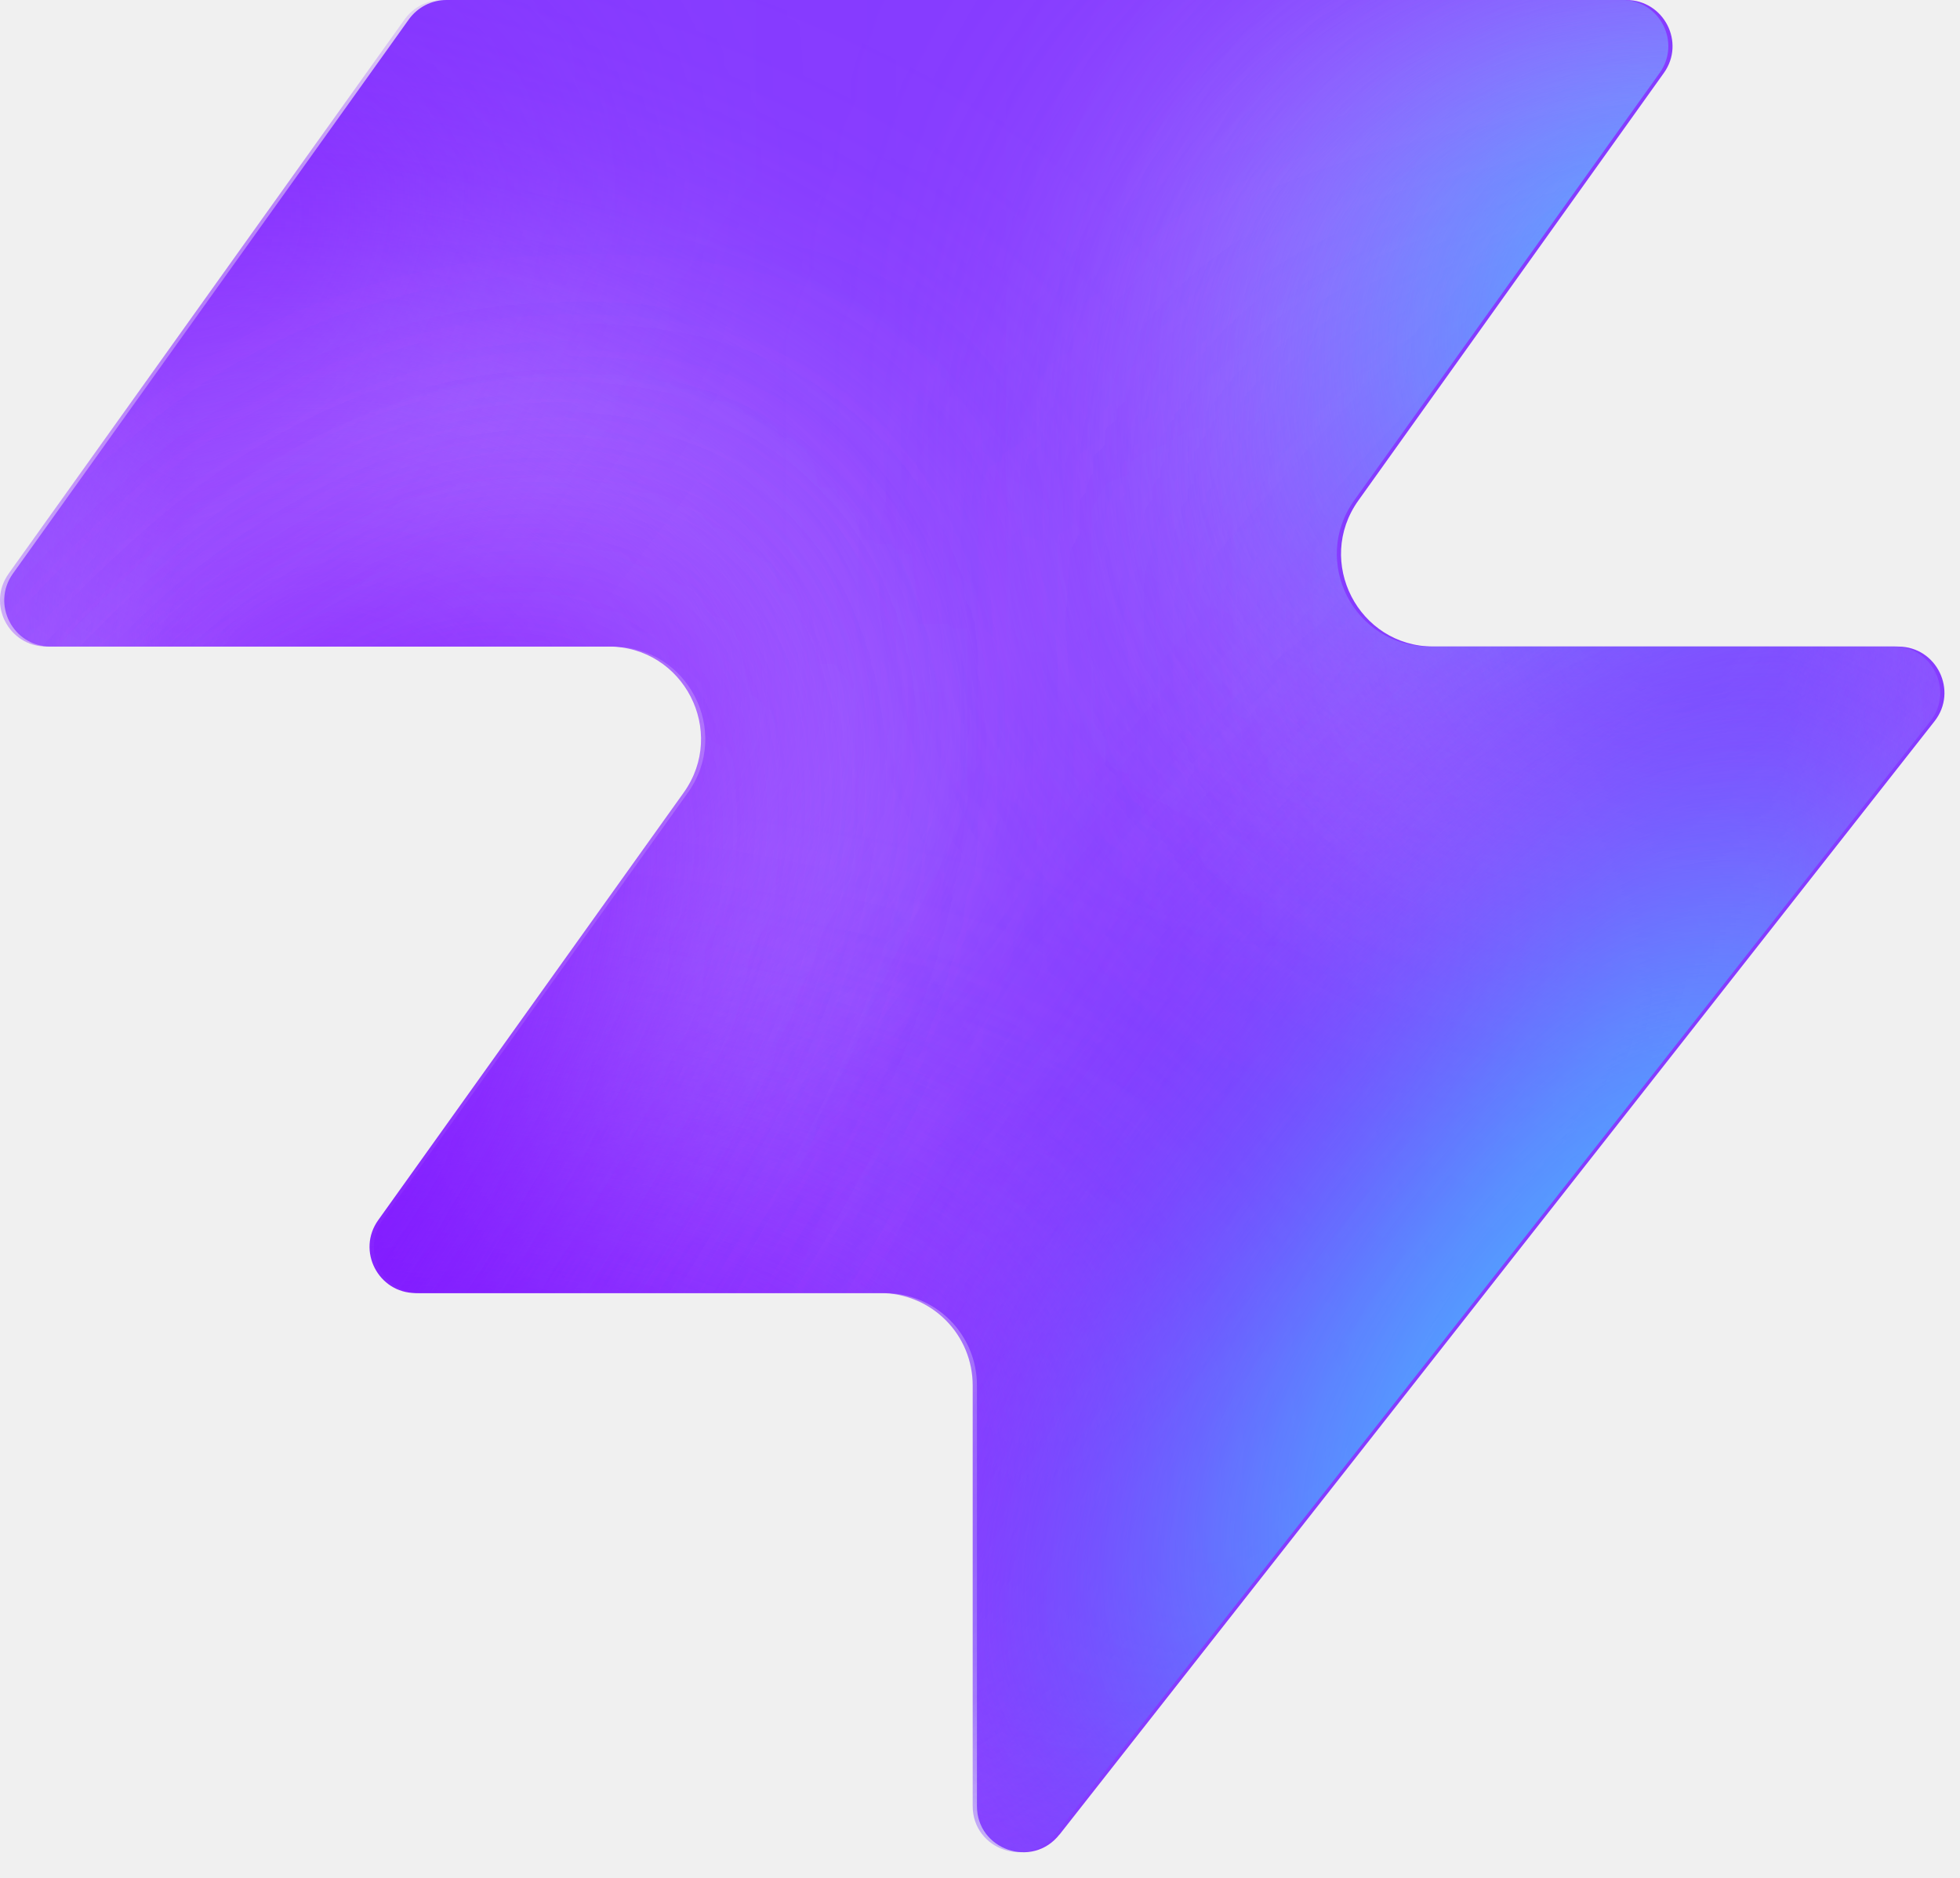
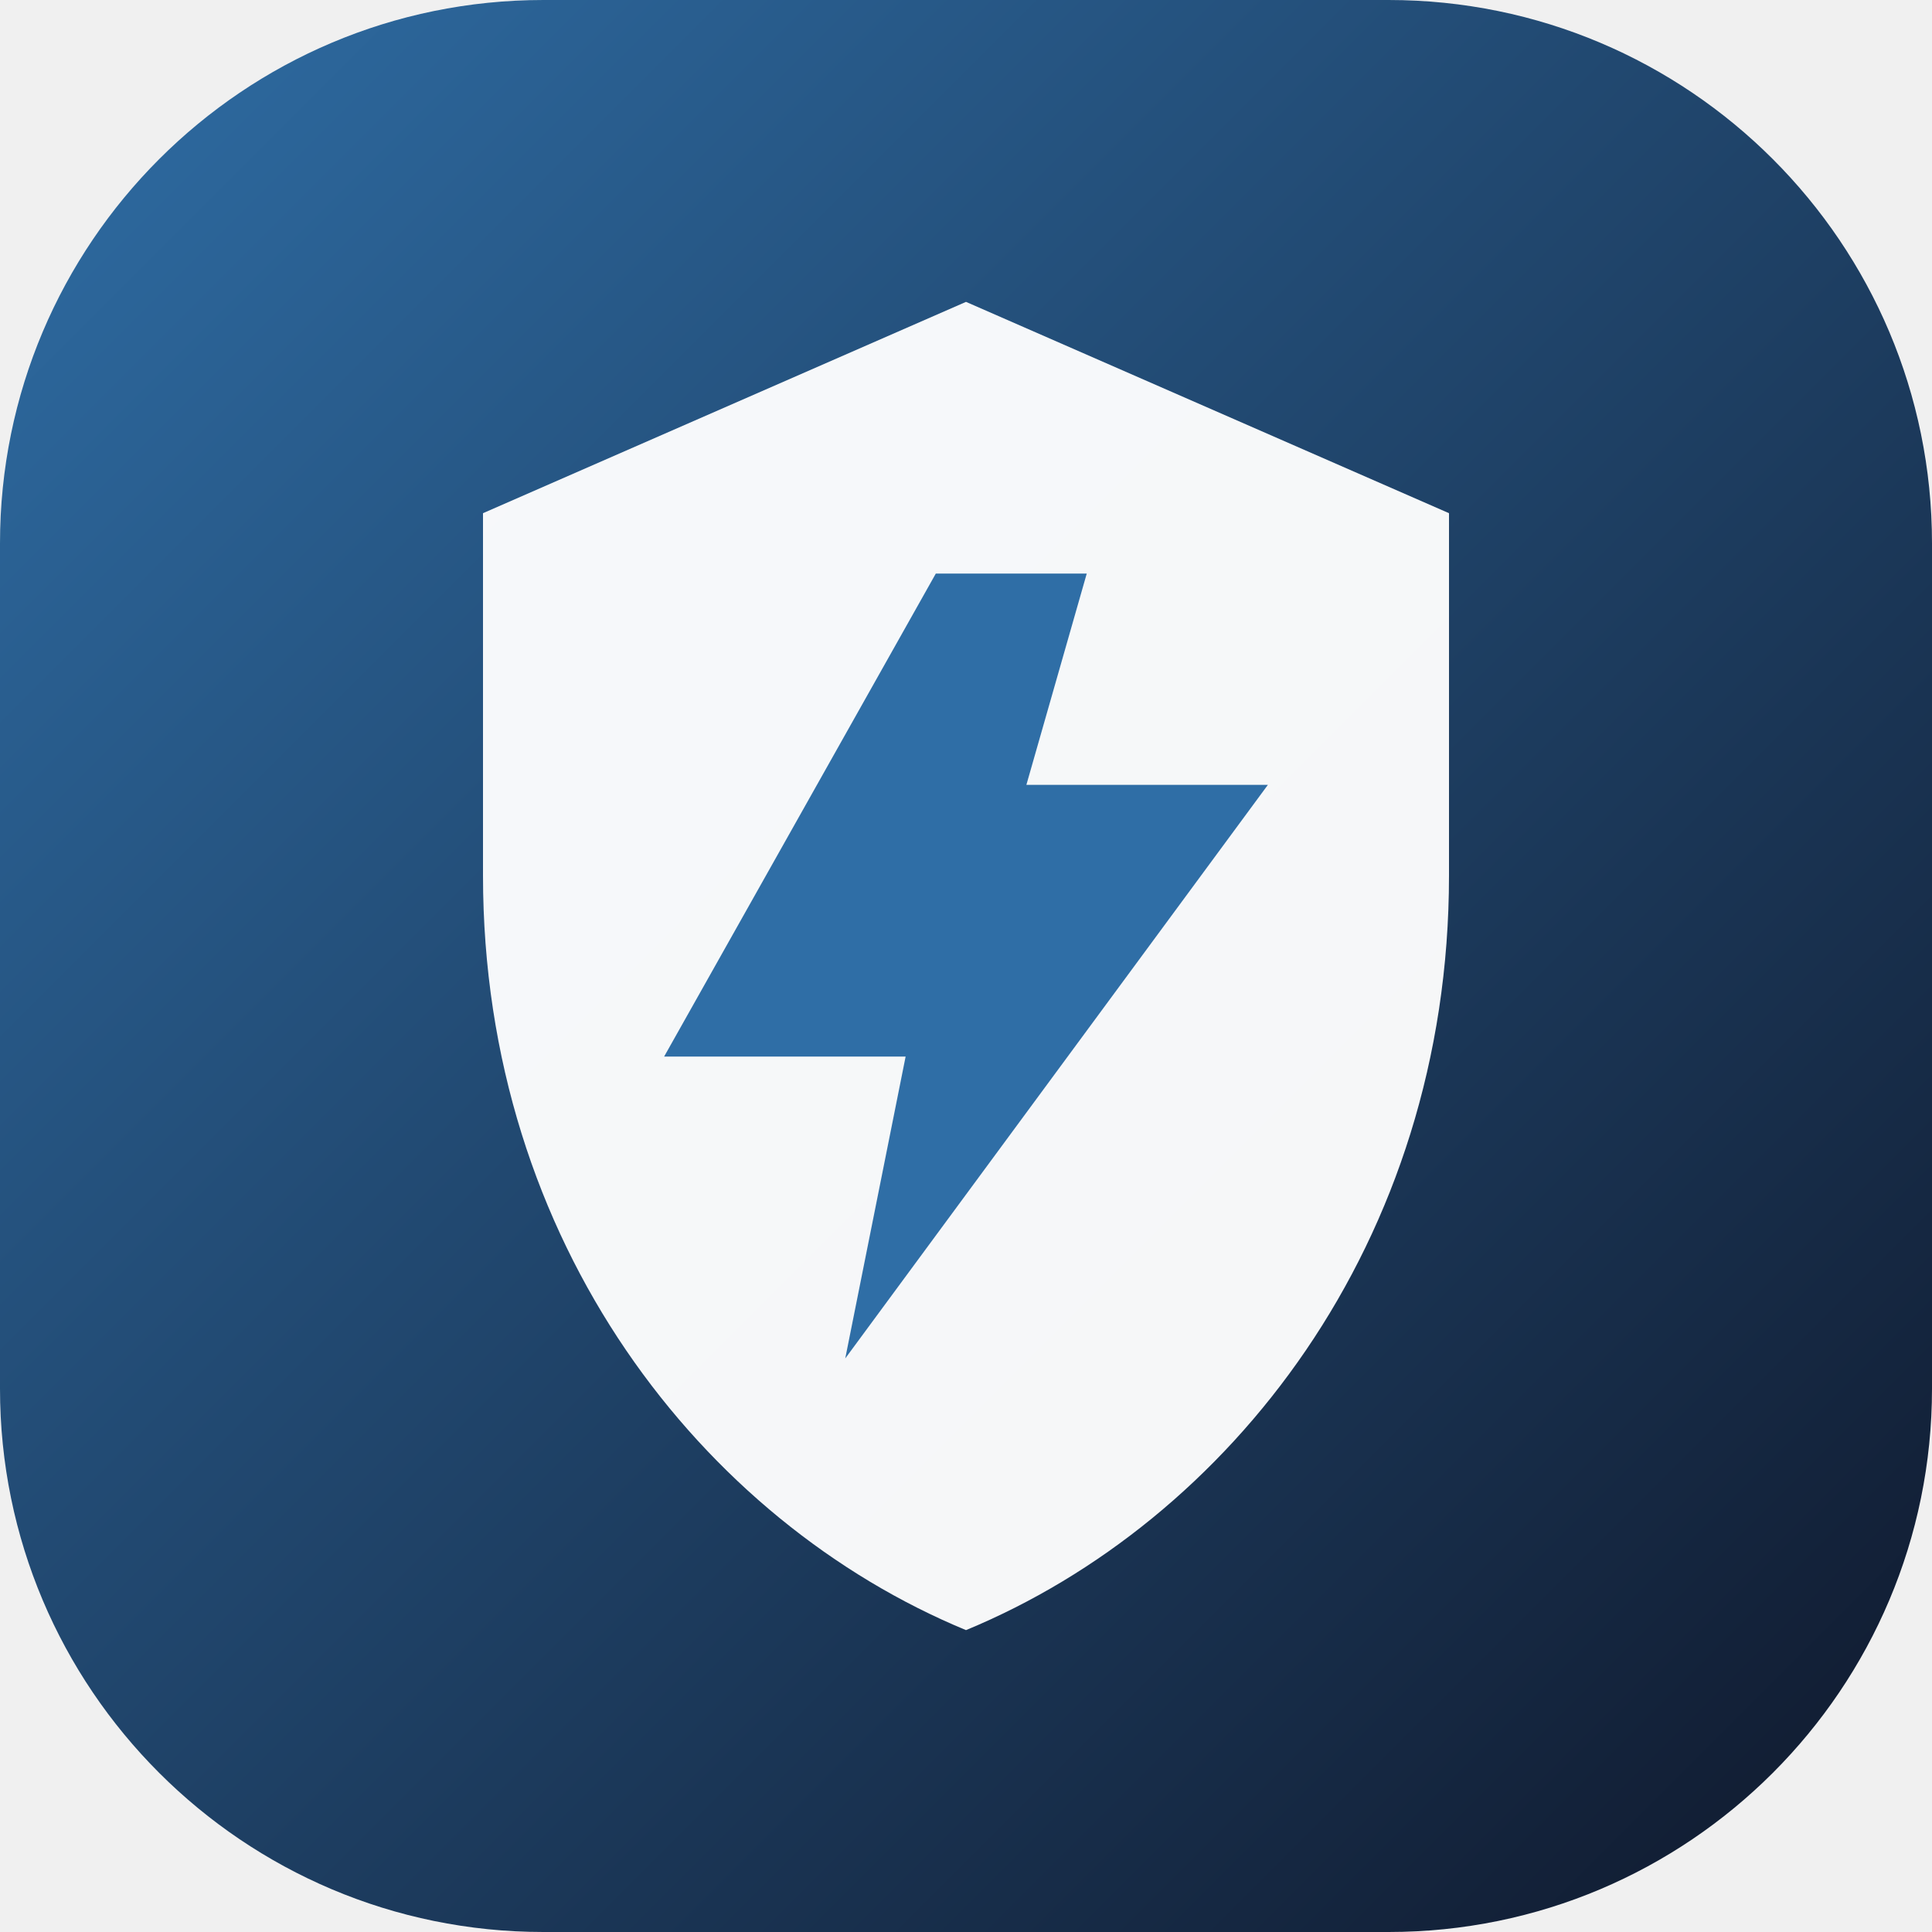
- <svg xmlns="http://www.w3.org/2000/svg" width="48" height="46" fill="none" viewBox="0 0 48 46">
-   <path fill="#863bff" d="M25.946 44.938c-.664.845-2.021.375-2.021-.698V33.937a2.26 2.26 0 0 0-2.262-2.262H10.287c-.92 0-1.456-1.04-.92-1.788l7.48-10.471c1.07-1.497 0-3.578-1.842-3.578H1.237c-.92 0-1.456-1.04-.92-1.788L10.013.474c.214-.297.556-.474.92-.474h28.894c.92 0 1.456 1.04.92 1.788l-7.48 10.471c-1.07 1.498 0 3.579 1.842 3.579h11.377c.943 0 1.473 1.088.89 1.83L25.947 44.94z" style="fill:#863bff;fill:color(display-p3 .525 .23 1);fill-opacity:1" />
-   <mask id="a" width="48" height="46" x="0" y="0" maskUnits="userSpaceOnUse" style="mask-type:alpha">
-     <path fill="#000" d="M25.842 44.938c-.664.844-2.021.375-2.021-.698V33.937a2.26 2.26 0 0 0-2.262-2.262H10.183c-.92 0-1.456-1.04-.92-1.788l7.48-10.471c1.07-1.498 0-3.579-1.842-3.579H1.133c-.92 0-1.456-1.04-.92-1.787L9.91.473c.214-.297.556-.474.92-.474h28.894c.92 0 1.456 1.04.92 1.788l-7.48 10.471c-1.07 1.498 0 3.578 1.842 3.578h11.377c.943 0 1.473 1.088.89 1.832L25.843 44.94z" style="fill:#000;fill-opacity:1" />
-   </mask>
-   <g mask="url(#a)">
-     <g filter="url(#b)">
-       <ellipse cx="5.508" cy="14.704" fill="#ede6ff" rx="5.508" ry="14.704" style="fill:#ede6ff;fill:color(display-p3 .927 .903 1);fill-opacity:1" transform="matrix(.00324 1 1 -.00324 -4.47 31.516)" />
-     </g>
-     <g filter="url(#c)">
-       <ellipse cx="10.399" cy="29.851" fill="#ede6ff" rx="10.399" ry="29.851" style="fill:#ede6ff;fill:color(display-p3 .927 .903 1);fill-opacity:1" transform="matrix(.00324 1 1 -.00324 -39.328 7.883)" />
-     </g>
-     <g filter="url(#d)">
-       <ellipse cx="5.508" cy="30.487" fill="#7e14ff" rx="5.508" ry="30.487" style="fill:#7e14ff;fill:color(display-p3 .492 .077 1);fill-opacity:1" transform="rotate(89.814 -25.913 -14.639)scale(1 -1)" />
-     </g>
-     <g filter="url(#e)">
-       <ellipse cx="5.508" cy="30.599" fill="#7e14ff" rx="5.508" ry="30.599" style="fill:#7e14ff;fill:color(display-p3 .492 .077 1);fill-opacity:1" transform="rotate(89.814 -32.644 -3.334)scale(1 -1)" />
-     </g>
-     <g filter="url(#f)">
-       <ellipse cx="5.508" cy="30.599" fill="#7e14ff" rx="5.508" ry="30.599" style="fill:#7e14ff;fill:color(display-p3 .492 .077 1);fill-opacity:1" transform="matrix(.00324 1 1 -.00324 -34.34 30.47)" />
-     </g>
-     <g filter="url(#g)">
-       <ellipse cx="14.072" cy="22.078" fill="#ede6ff" rx="14.072" ry="22.078" style="fill:#ede6ff;fill:color(display-p3 .927 .903 1);fill-opacity:1" transform="rotate(93.35 24.506 48.493)scale(-1 1)" />
-     </g>
-     <g filter="url(#h)">
-       <ellipse cx="3.47" cy="21.501" fill="#7e14ff" rx="3.47" ry="21.501" style="fill:#7e14ff;fill:color(display-p3 .492 .077 1);fill-opacity:1" transform="rotate(89.009 28.708 47.59)scale(-1 1)" />
-     </g>
-     <g filter="url(#i)">
-       <ellipse cx="3.47" cy="21.501" fill="#7e14ff" rx="3.47" ry="21.501" style="fill:#7e14ff;fill:color(display-p3 .492 .077 1);fill-opacity:1" transform="rotate(89.009 28.708 47.59)scale(-1 1)" />
-     </g>
-     <g filter="url(#j)">
-       <ellipse cx=".387" cy="8.972" fill="#7e14ff" rx="4.407" ry="29.108" style="fill:#7e14ff;fill:color(display-p3 .492 .077 1);fill-opacity:1" transform="rotate(39.51 .387 8.972)" />
-     </g>
-     <g filter="url(#k)">
-       <ellipse cx="47.523" cy="-6.092" fill="#7e14ff" rx="4.407" ry="29.108" style="fill:#7e14ff;fill:color(display-p3 .492 .077 1);fill-opacity:1" transform="rotate(37.892 47.523 -6.092)" />
-     </g>
-     <g filter="url(#l)">
-       <ellipse cx="41.412" cy="6.333" fill="#47bfff" rx="5.971" ry="9.665" style="fill:#47bfff;fill:color(display-p3 .28 .748 1);fill-opacity:1" transform="rotate(37.892 41.412 6.333)" />
-     </g>
-     <g filter="url(#m)">
-       <ellipse cx="-1.879" cy="38.332" fill="#7e14ff" rx="4.407" ry="29.108" style="fill:#7e14ff;fill:color(display-p3 .492 .077 1);fill-opacity:1" transform="rotate(37.892 -1.88 38.332)" />
-     </g>
-     <g filter="url(#n)">
-       <ellipse cx="-1.879" cy="38.332" fill="#7e14ff" rx="4.407" ry="29.108" style="fill:#7e14ff;fill:color(display-p3 .492 .077 1);fill-opacity:1" transform="rotate(37.892 -1.88 38.332)" />
-     </g>
-     <g filter="url(#o)">
-       <ellipse cx="35.651" cy="29.907" fill="#7e14ff" rx="4.407" ry="29.108" style="fill:#7e14ff;fill:color(display-p3 .492 .077 1);fill-opacity:1" transform="rotate(37.892 35.651 29.907)" />
-     </g>
-     <g filter="url(#p)">
-       <ellipse cx="38.418" cy="32.4" fill="#47bfff" rx="5.971" ry="15.297" style="fill:#47bfff;fill:color(display-p3 .28 .748 1);fill-opacity:1" transform="rotate(37.892 38.418 32.4)" />
-     </g>
-   </g>
+ <svg xmlns="http://www.w3.org/2000/svg" viewBox="0 0 64 64" role="img" aria-label="SERV-ALERT">
  <defs>
-     <filter id="b" width="60.045" height="41.654" x="-19.77" y="16.149" color-interpolation-filters="sRGB" filterUnits="userSpaceOnUse">
-       <feFlood flood-opacity="0" result="BackgroundImageFix" />
-       <feBlend in="SourceGraphic" in2="BackgroundImageFix" result="shape" />
-       <feGaussianBlur result="effect1_foregroundBlur_2002_17158" stdDeviation="7.659" />
-     </filter>
-     <filter id="c" width="90.34" height="51.437" x="-54.613" y="-7.533" color-interpolation-filters="sRGB" filterUnits="userSpaceOnUse">
-       <feFlood flood-opacity="0" result="BackgroundImageFix" />
-       <feBlend in="SourceGraphic" in2="BackgroundImageFix" result="shape" />
-       <feGaussianBlur result="effect1_foregroundBlur_2002_17158" stdDeviation="7.659" />
-     </filter>
-     <filter id="d" width="79.355" height="29.4" x="-49.64" y="2.03" color-interpolation-filters="sRGB" filterUnits="userSpaceOnUse">
-       <feFlood flood-opacity="0" result="BackgroundImageFix" />
-       <feBlend in="SourceGraphic" in2="BackgroundImageFix" result="shape" />
-       <feGaussianBlur result="effect1_foregroundBlur_2002_17158" stdDeviation="4.596" />
-     </filter>
-     <filter id="e" width="79.579" height="29.4" x="-45.045" y="20.029" color-interpolation-filters="sRGB" filterUnits="userSpaceOnUse">
-       <feFlood flood-opacity="0" result="BackgroundImageFix" />
-       <feBlend in="SourceGraphic" in2="BackgroundImageFix" result="shape" />
-       <feGaussianBlur result="effect1_foregroundBlur_2002_17158" stdDeviation="4.596" />
-     </filter>
-     <filter id="f" width="79.579" height="29.4" x="-43.513" y="21.178" color-interpolation-filters="sRGB" filterUnits="userSpaceOnUse">
-       <feFlood flood-opacity="0" result="BackgroundImageFix" />
-       <feBlend in="SourceGraphic" in2="BackgroundImageFix" result="shape" />
-       <feGaussianBlur result="effect1_foregroundBlur_2002_17158" stdDeviation="4.596" />
-     </filter>
-     <filter id="g" width="74.749" height="58.852" x="15.756" y="-17.901" color-interpolation-filters="sRGB" filterUnits="userSpaceOnUse">
-       <feFlood flood-opacity="0" result="BackgroundImageFix" />
-       <feBlend in="SourceGraphic" in2="BackgroundImageFix" result="shape" />
-       <feGaussianBlur result="effect1_foregroundBlur_2002_17158" stdDeviation="7.659" />
-     </filter>
-     <filter id="h" width="61.377" height="25.362" x="23.548" y="2.284" color-interpolation-filters="sRGB" filterUnits="userSpaceOnUse">
-       <feFlood flood-opacity="0" result="BackgroundImageFix" />
-       <feBlend in="SourceGraphic" in2="BackgroundImageFix" result="shape" />
-       <feGaussianBlur result="effect1_foregroundBlur_2002_17158" stdDeviation="4.596" />
-     </filter>
-     <filter id="i" width="61.377" height="25.362" x="23.548" y="2.284" color-interpolation-filters="sRGB" filterUnits="userSpaceOnUse">
-       <feFlood flood-opacity="0" result="BackgroundImageFix" />
-       <feBlend in="SourceGraphic" in2="BackgroundImageFix" result="shape" />
-       <feGaussianBlur result="effect1_foregroundBlur_2002_17158" stdDeviation="4.596" />
-     </filter>
-     <filter id="j" width="56.045" height="63.649" x="-27.636" y="-22.853" color-interpolation-filters="sRGB" filterUnits="userSpaceOnUse">
-       <feFlood flood-opacity="0" result="BackgroundImageFix" />
-       <feBlend in="SourceGraphic" in2="BackgroundImageFix" result="shape" />
-       <feGaussianBlur result="effect1_foregroundBlur_2002_17158" stdDeviation="4.596" />
-     </filter>
-     <filter id="k" width="54.814" height="64.646" x="20.116" y="-38.415" color-interpolation-filters="sRGB" filterUnits="userSpaceOnUse">
-       <feFlood flood-opacity="0" result="BackgroundImageFix" />
-       <feBlend in="SourceGraphic" in2="BackgroundImageFix" result="shape" />
-       <feGaussianBlur result="effect1_foregroundBlur_2002_17158" stdDeviation="4.596" />
-     </filter>
-     <filter id="l" width="33.541" height="35.313" x="24.641" y="-11.323" color-interpolation-filters="sRGB" filterUnits="userSpaceOnUse">
-       <feFlood flood-opacity="0" result="BackgroundImageFix" />
-       <feBlend in="SourceGraphic" in2="BackgroundImageFix" result="shape" />
-       <feGaussianBlur result="effect1_foregroundBlur_2002_17158" stdDeviation="4.596" />
-     </filter>
-     <filter id="m" width="54.814" height="64.646" x="-29.286" y="6.009" color-interpolation-filters="sRGB" filterUnits="userSpaceOnUse">
-       <feFlood flood-opacity="0" result="BackgroundImageFix" />
-       <feBlend in="SourceGraphic" in2="BackgroundImageFix" result="shape" />
-       <feGaussianBlur result="effect1_foregroundBlur_2002_17158" stdDeviation="4.596" />
-     </filter>
-     <filter id="n" width="54.814" height="64.646" x="-29.286" y="6.009" color-interpolation-filters="sRGB" filterUnits="userSpaceOnUse">
-       <feFlood flood-opacity="0" result="BackgroundImageFix" />
-       <feBlend in="SourceGraphic" in2="BackgroundImageFix" result="shape" />
-       <feGaussianBlur result="effect1_foregroundBlur_2002_17158" stdDeviation="4.596" />
-     </filter>
-     <filter id="o" width="54.814" height="64.646" x="8.244" y="-2.416" color-interpolation-filters="sRGB" filterUnits="userSpaceOnUse">
-       <feFlood flood-opacity="0" result="BackgroundImageFix" />
-       <feBlend in="SourceGraphic" in2="BackgroundImageFix" result="shape" />
-       <feGaussianBlur result="effect1_foregroundBlur_2002_17158" stdDeviation="4.596" />
-     </filter>
-     <filter id="p" width="39.409" height="43.623" x="18.713" y="10.588" color-interpolation-filters="sRGB" filterUnits="userSpaceOnUse">
-       <feFlood flood-opacity="0" result="BackgroundImageFix" />
-       <feBlend in="SourceGraphic" in2="BackgroundImageFix" result="shape" />
-       <feGaussianBlur result="effect1_foregroundBlur_2002_17158" stdDeviation="4.596" />
-     </filter>
+     <linearGradient id="bg" x1="0%" y1="0%" x2="100%" y2="100%">
+       <stop offset="0%" stop-color="#2f6ea6" />
+       <stop offset="100%" stop-color="#0f172a" />
+     </linearGradient>
  </defs>
+   <rect width="64" height="64" rx="18" fill="url(#bg)" />
+   <path d="M32 10 48 17v12c0 12.2-7.3 21.4-16 25-8.7-3.6-16-12.8-16-25V17l16-7Z" fill="#ffffff" opacity=".96" />
+   <path d="M31 19 22 35h8l-2 10 14-19h-8l2-7Z" fill="#2f6ea6" />
</svg>
